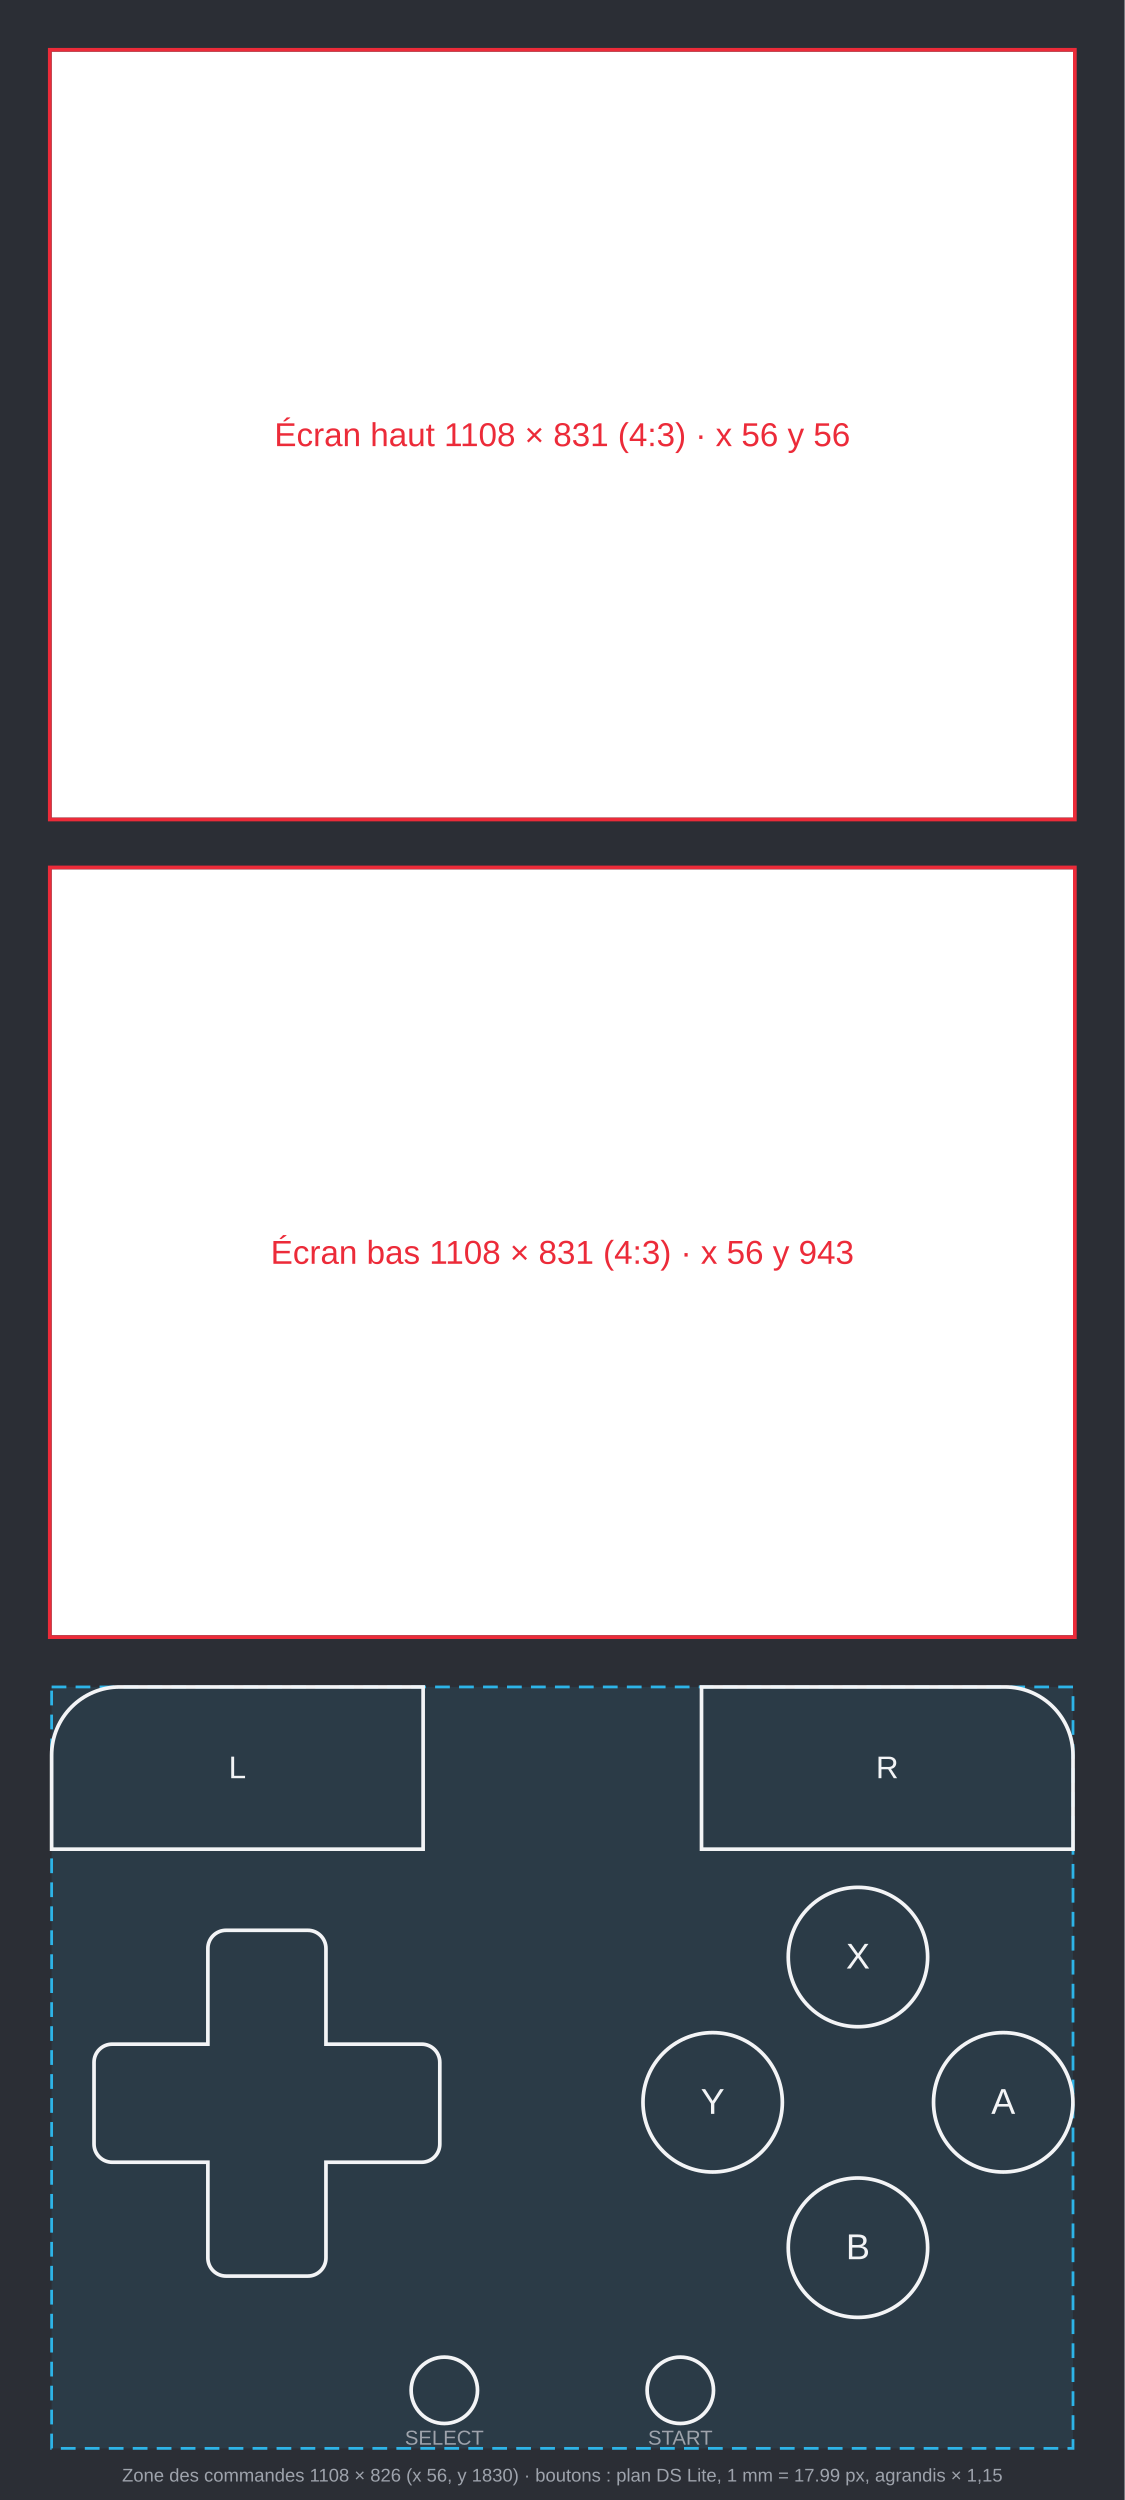
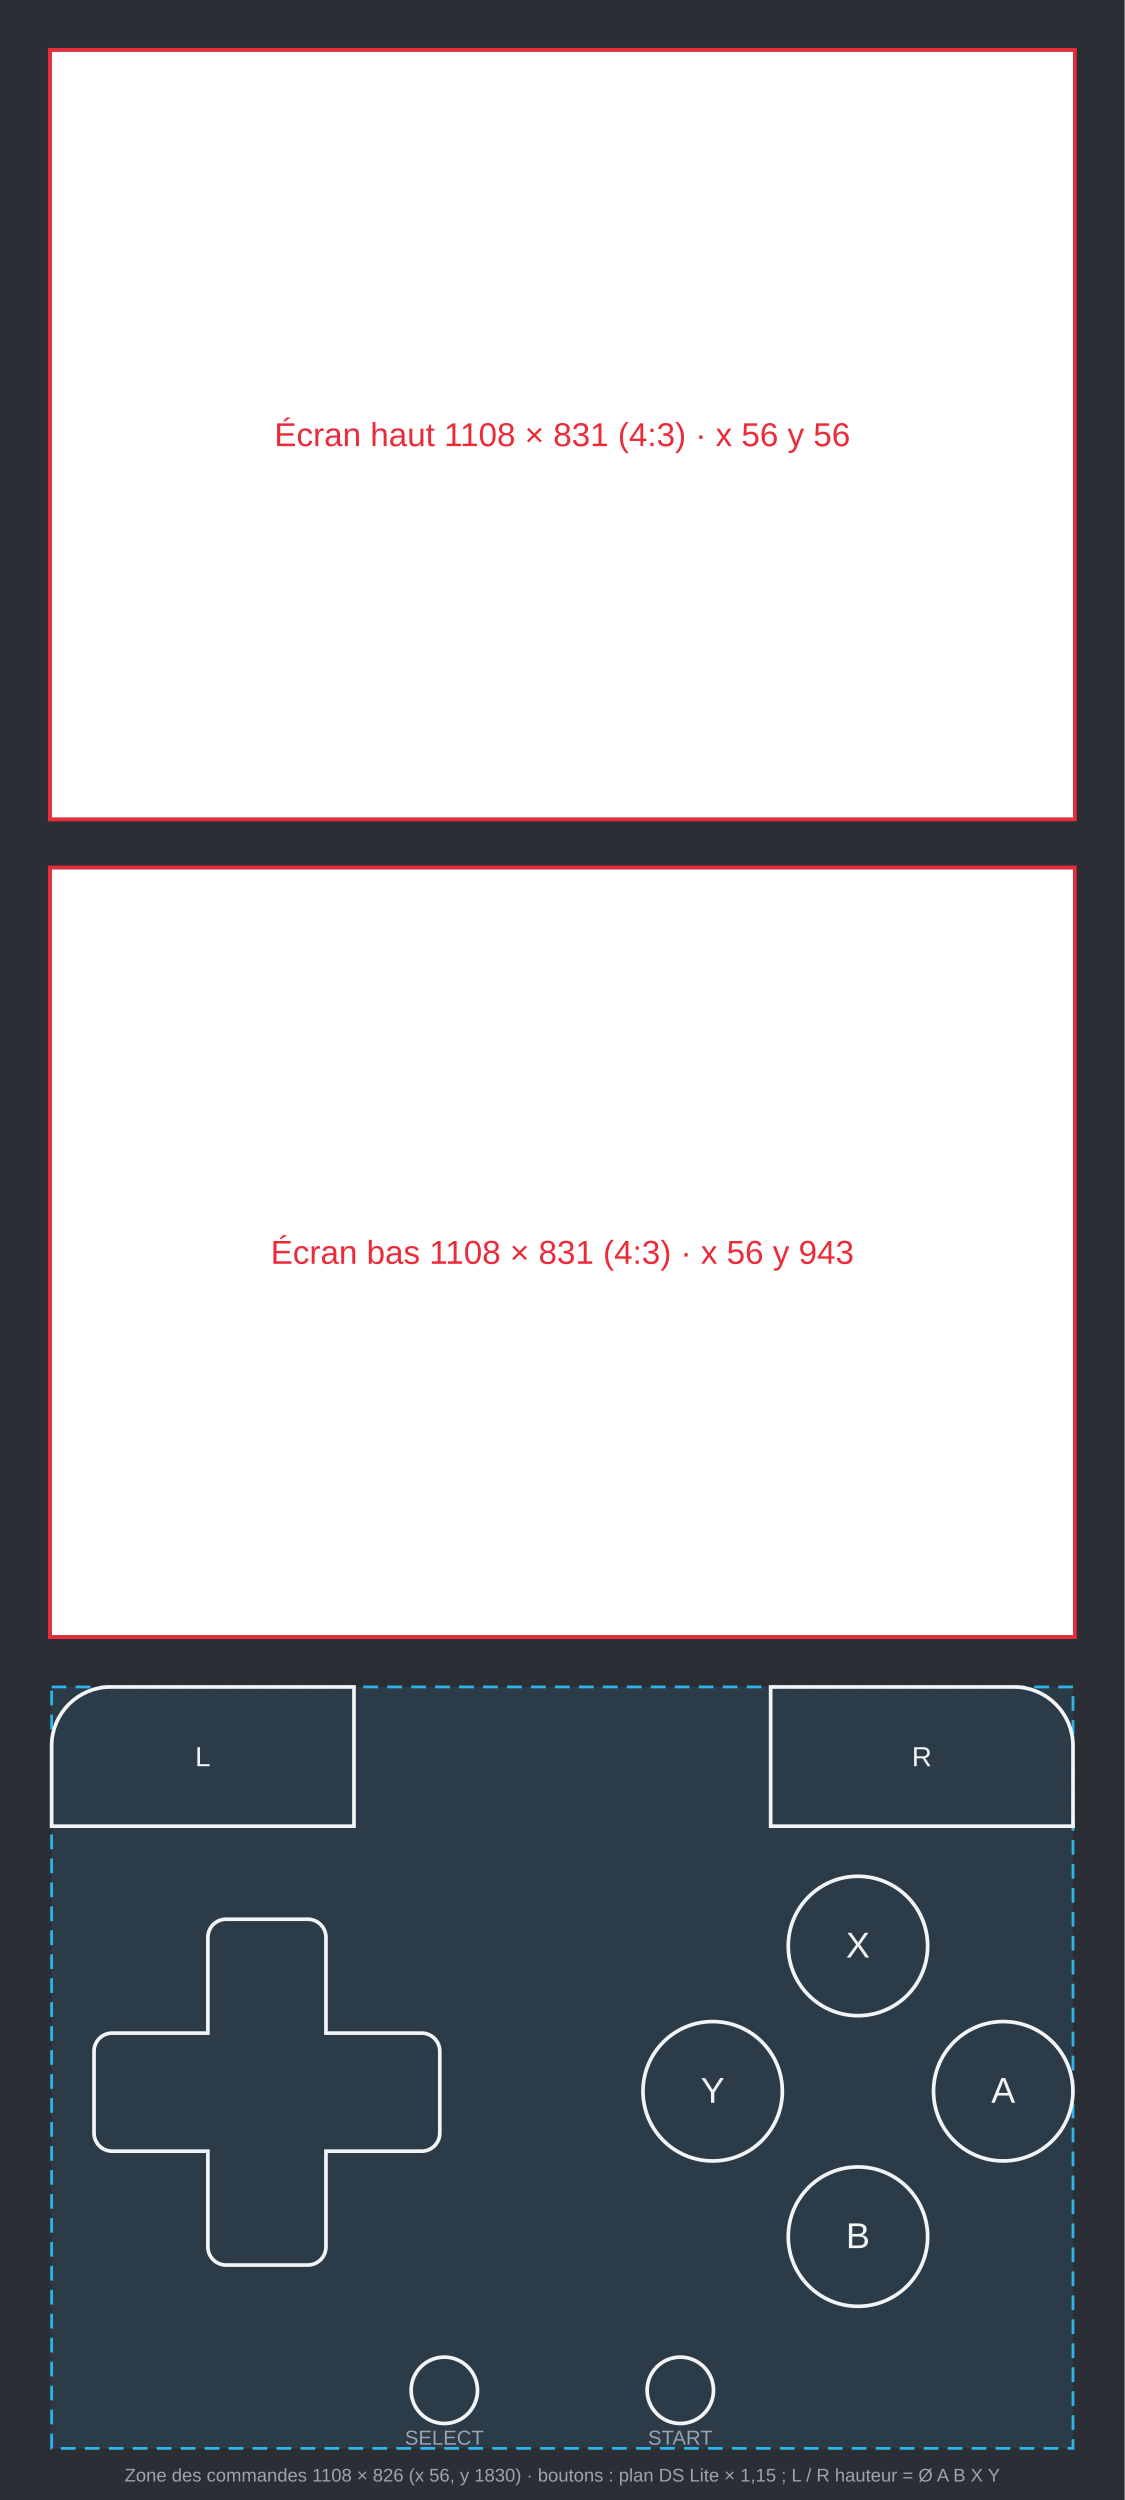
<svg xmlns="http://www.w3.org/2000/svg" width="1220" height="2712" viewBox="0 0 1220 2712">
  <style>text{font-family:Arial,Helvetica,sans-serif}</style>
  <g id="skin">
    <path fill-rule="evenodd" fill="#2B2E35" d="M0 0h1220v2712h-1220z M56 56h1108v831h-1108z M56 943h1108v831h-1108z" />
  </g>
  <g id="ecrans" fill="none" stroke="#EC2B39" stroke-width="4">
    <rect x="54" y="54" width="1112" height="835" />
    <rect x="54" y="941" width="1112" height="835" />
  </g>
  <g id="zones">
    <rect x="56" y="1830" width="1108" height="826" fill="#2DB4E8" fill-opacity="0.10" stroke="#2DB4E8" stroke-width="3" stroke-dasharray="16 10" />
  </g>
  <g id="boutons" fill="none" stroke="#F3F4F6" stroke-width="4">
-     <path d="M130 1830h329v176h-403v-102a74 74 0 0 1 74 -74z" />
-     <text x="257.5" y="1929.0" fill="#F3F4F6" stroke="none" font-size="34" text-anchor="middle">L</text>
-     <path d="M1090 1830h-329v176h403v-102a74 74 0 0 0 -74 -74z" />
-     <text x="962.5" y="1929.0" fill="#F3F4F6" stroke="none" font-size="34" text-anchor="middle">R</text>
-     <path d="M225.5 2113.7a19.7 19.7 0 0 1 19.7 -19.7h88.7a19.7 19.7 0 0 1 19.7 19.7v103.8h103.8a19.7 19.7 0 0 1 19.7 19.7v88.7a19.7 19.7 0 0 1 -19.7 19.7h-103.8v103.8a19.7 19.7 0 0 1 -19.7 19.7h-88.7a19.7 19.7 0 0 1 -19.7 -19.7v-103.8h-103.8a19.7 19.7 0 0 1 -19.7 -19.7v-88.7a19.7 19.7 0 0 1 19.7 -19.7h103.8z" />
-     <circle cx="930.7" cy="2123.0" r="75.6" />
-     <text x="930.7" y="2135.5" fill="#F3F4F6" stroke="none" font-size="39" text-anchor="middle">X</text>
-     <circle cx="773.1" cy="2280.6" r="75.6" />
-     <text x="773.1" y="2293.1" fill="#F3F4F6" stroke="none" font-size="39" text-anchor="middle">Y</text>
-     <circle cx="1088.3" cy="2280.6" r="75.6" />
-     <text x="1088.3" y="2293.1" fill="#F3F4F6" stroke="none" font-size="39" text-anchor="middle">A</text>
-     <circle cx="930.7" cy="2438.3" r="75.6" />
-     <text x="930.7" y="2450.8" fill="#F3F4F6" stroke="none" font-size="39" text-anchor="middle">B</text>
+     <path d="M120 1830h264v151h-328v-87a64 64 0 0 1 64 -64z" />
+     <text x="220.0" y="1916.0" fill="#F3F4F6" stroke="none" font-size="30" text-anchor="middle">L</text>
+     <path d="M1100 1830h-264v151h328v-87a64 64 0 0 0 -64 -64z" />
+     <text x="1000.0" y="1916.0" fill="#F3F4F6" stroke="none" font-size="30" text-anchor="middle">R</text>
+     <path d="M225.5 2101.7a19.7 19.7 0 0 1 19.7 -19.7h88.7a19.7 19.7 0 0 1 19.7 19.7v103.8h103.8a19.7 19.7 0 0 1 19.7 19.7v88.7a19.7 19.7 0 0 1 -19.7 19.7h-103.8v103.8a19.7 19.7 0 0 1 -19.7 19.7h-88.7a19.7 19.7 0 0 1 -19.7 -19.7v-103.8h-103.8a19.7 19.7 0 0 1 -19.7 -19.7v-88.7a19.7 19.7 0 0 1 19.7 -19.7h103.8z" />
+     <circle cx="930.7" cy="2111.0" r="75.6" />
+     <text x="930.7" y="2123.5" fill="#F3F4F6" stroke="none" font-size="39" text-anchor="middle">X</text>
+     <circle cx="773.1" cy="2268.6" r="75.6" />
+     <text x="773.1" y="2281.1" fill="#F3F4F6" stroke="none" font-size="39" text-anchor="middle">Y</text>
+     <circle cx="1088.3" cy="2268.6" r="75.6" />
+     <text x="1088.3" y="2281.1" fill="#F3F4F6" stroke="none" font-size="39" text-anchor="middle">A</text>
+     <circle cx="930.7" cy="2426.3" r="75.6" />
+     <text x="930.7" y="2438.8" fill="#F3F4F6" stroke="none" font-size="39" text-anchor="middle">B</text>
    <circle cx="482" cy="2593" r="36" />
    <text x="482" y="2652" fill="#9EA3AC" stroke="none" font-size="22" text-anchor="middle">SELECT</text>
    <circle cx="738" cy="2593" r="36" />
    <text x="738" y="2652" fill="#9EA3AC" stroke="none" font-size="22" text-anchor="middle">START</text>
  </g>
  <g id="cotes" font-size="36" fill="#EC2B39" text-anchor="middle">
    <text x="610" y="484">Écran haut 1108 × 831 (4:3) · x 56 y 56</text>
    <text x="610" y="1371">Écran bas 1108 × 831 (4:3) · x 56 y 943</text>
  </g>
  <g id="legende">
-     <text x="610" y="2692" font-size="20" fill="#9EA3AC" text-anchor="middle">Zone des commandes 1108 × 826 (x 56, y 1830) · boutons : plan DS Lite, 1 mm = 17.99 px, agrandis × 1,15</text>
+     <text x="610" y="2692" font-size="20" fill="#9EA3AC" text-anchor="middle">Zone des commandes 1108 × 826 (x 56, y 1830) · boutons : plan DS Lite × 1,15 ; L / R hauteur = Ø A B X Y</text>
  </g>
</svg>
